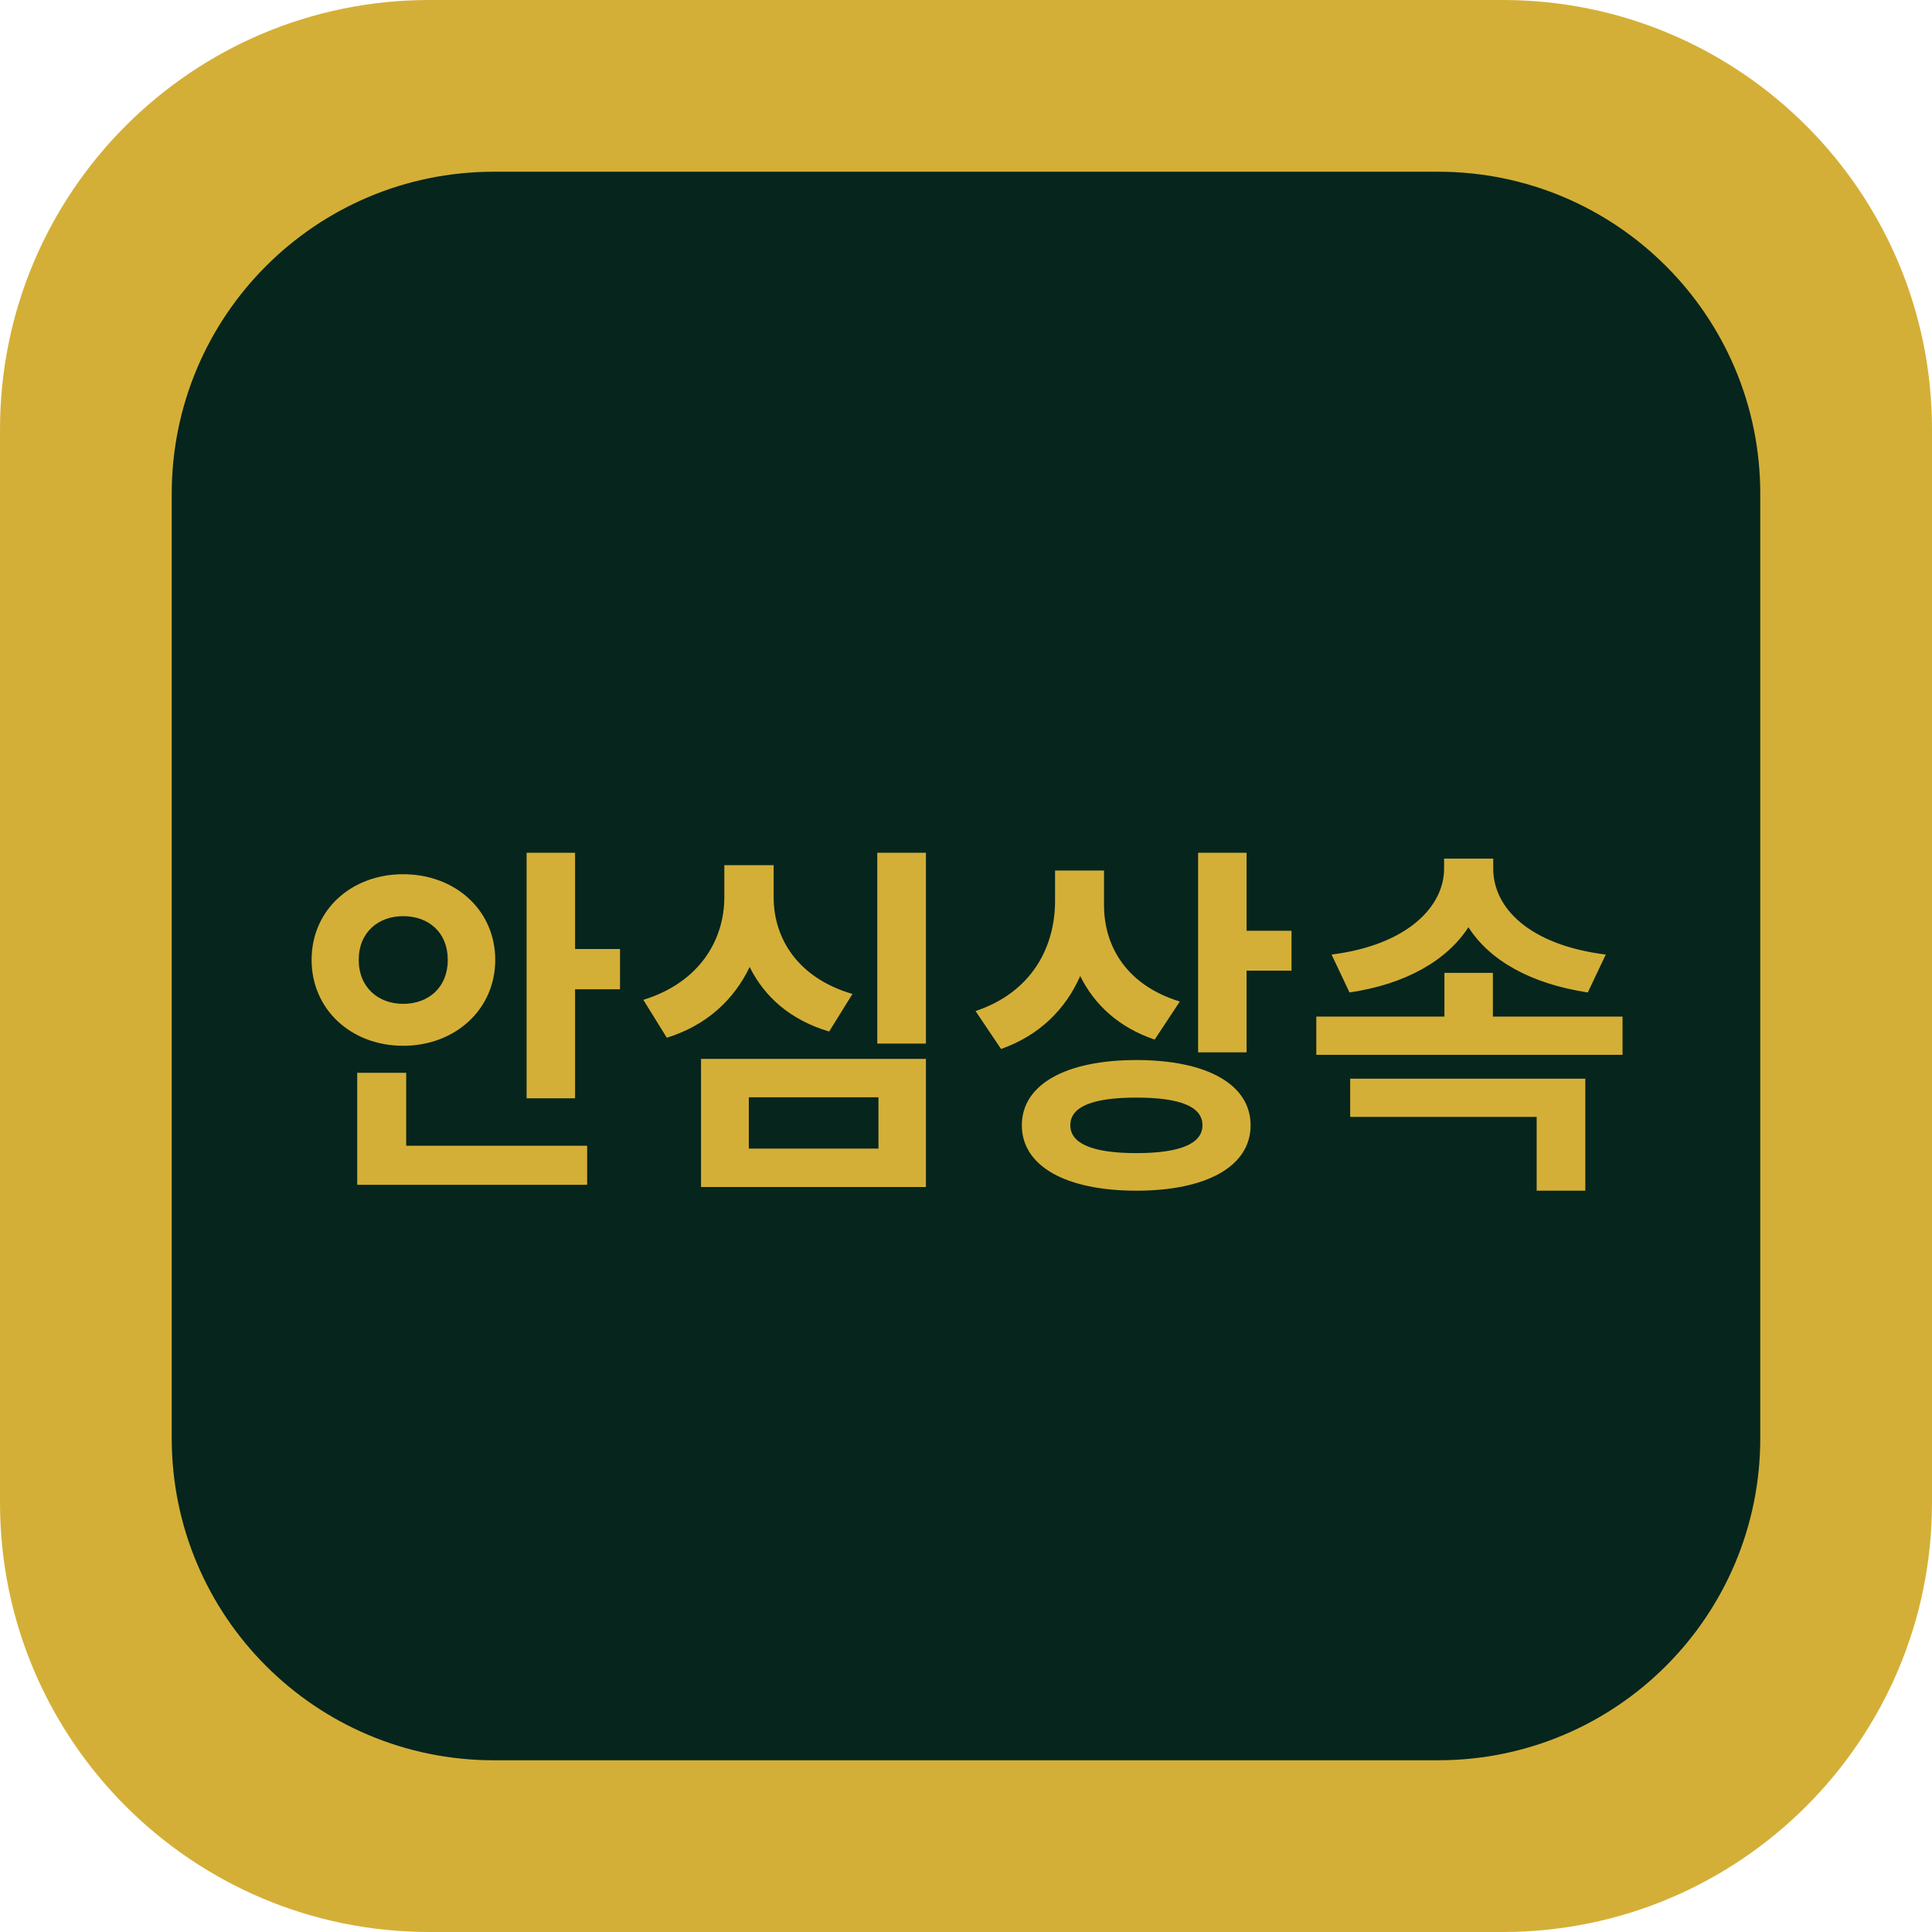
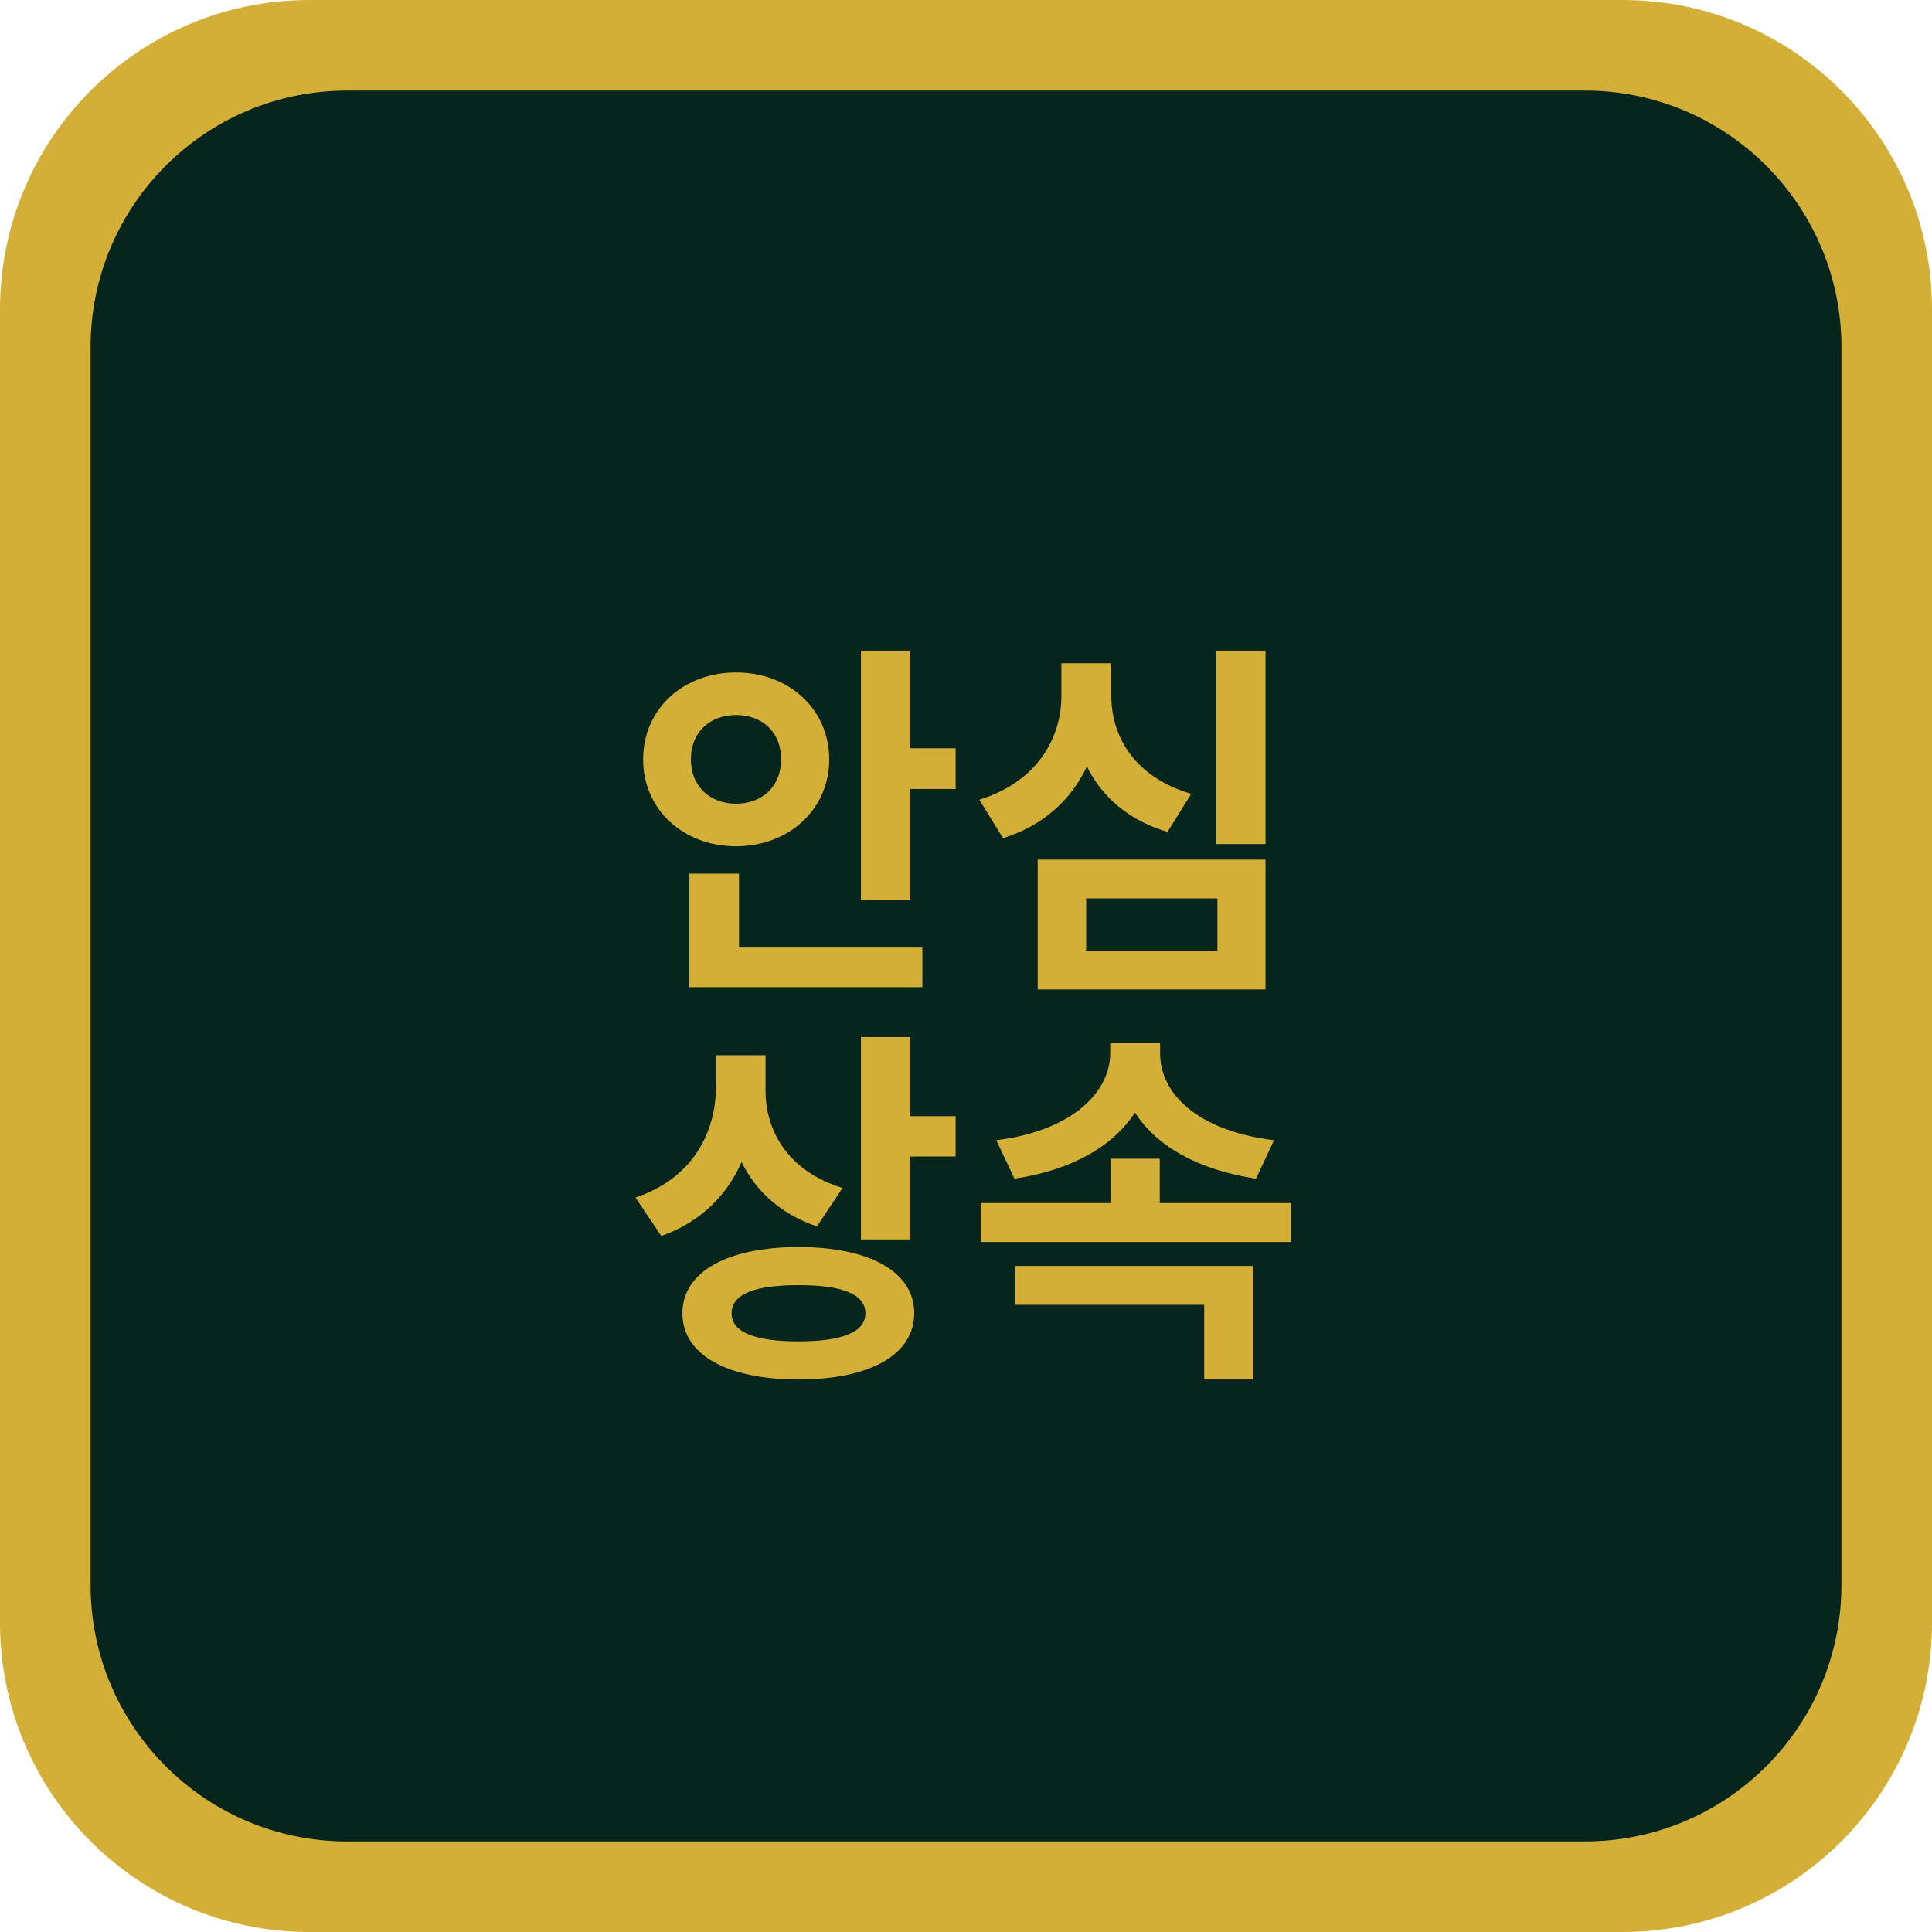
- <svg xmlns="http://www.w3.org/2000/svg" viewBox="0 0 180 180">
-   <rect width="180" height="180" rx="40" fill="#d4af37" />
-   <rect x="16" y="16" width="148" height="148" rx="30" fill="#06251d" />
-   <text x="90" y="96" text-anchor="middle" dominant-baseline="middle" font-size="34" font-weight="800" font-family="Malgun Gothic, Apple SD Gothic Neo, Noto Sans KR, Arial, sans-serif" fill="#d4af37">안심상속</text>
+ <svg xmlns="http://www.w3.org/2000/svg" width="256" height="256" viewBox="0 0 256 256">
+   <rect x="0" y="0" width="256" height="256" rx="41" ry="41" fill="#d4af37" />
+   <rect x="12" y="12" width="232" height="232" rx="34" ry="34" fill="#06251d" />
+   <text x="128" y="110.08" text-anchor="middle" dominant-baseline="middle" font-family="'Apple SD Gothic Neo','Malgun Gothic','Noto Sans KR',Arial,sans-serif" font-size="49" font-weight="800" fill="#d4af37">안심</text>
+   <text x="128" y="161.28" text-anchor="middle" dominant-baseline="middle" font-family="'Apple SD Gothic Neo','Malgun Gothic','Noto Sans KR',Arial,sans-serif" font-size="49" font-weight="800" fill="#d4af37">상속</text>
</svg>
